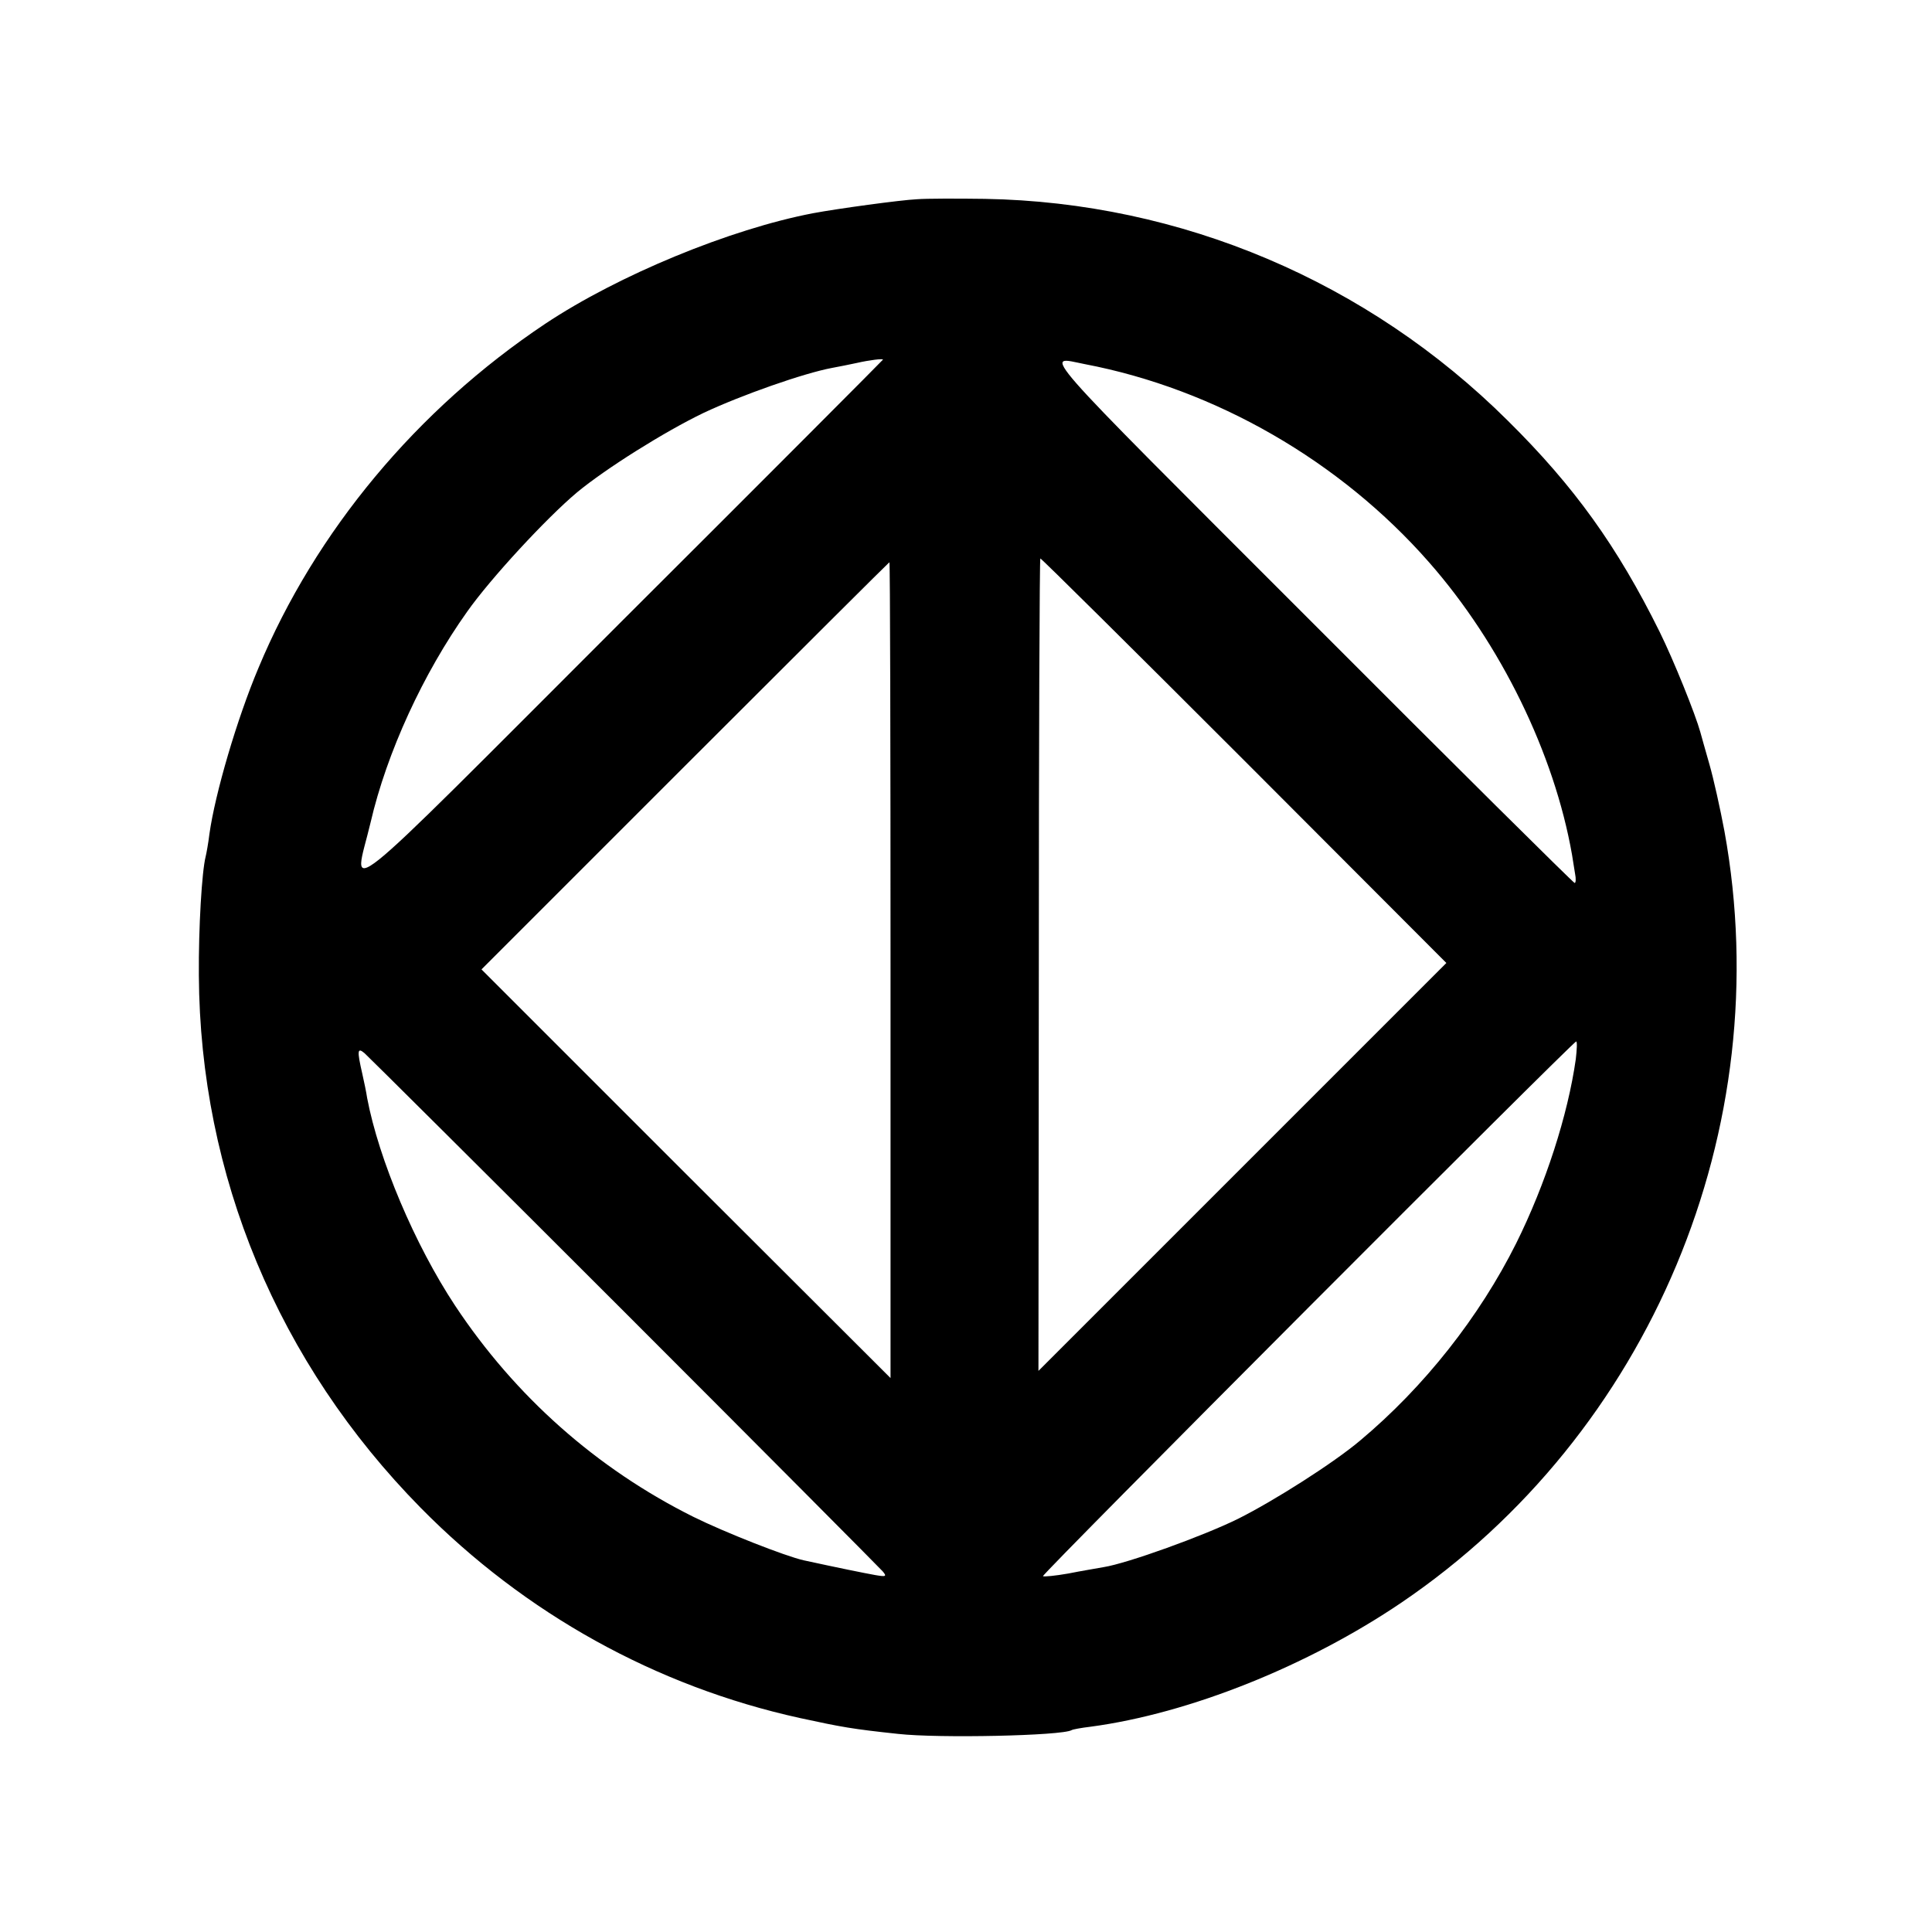
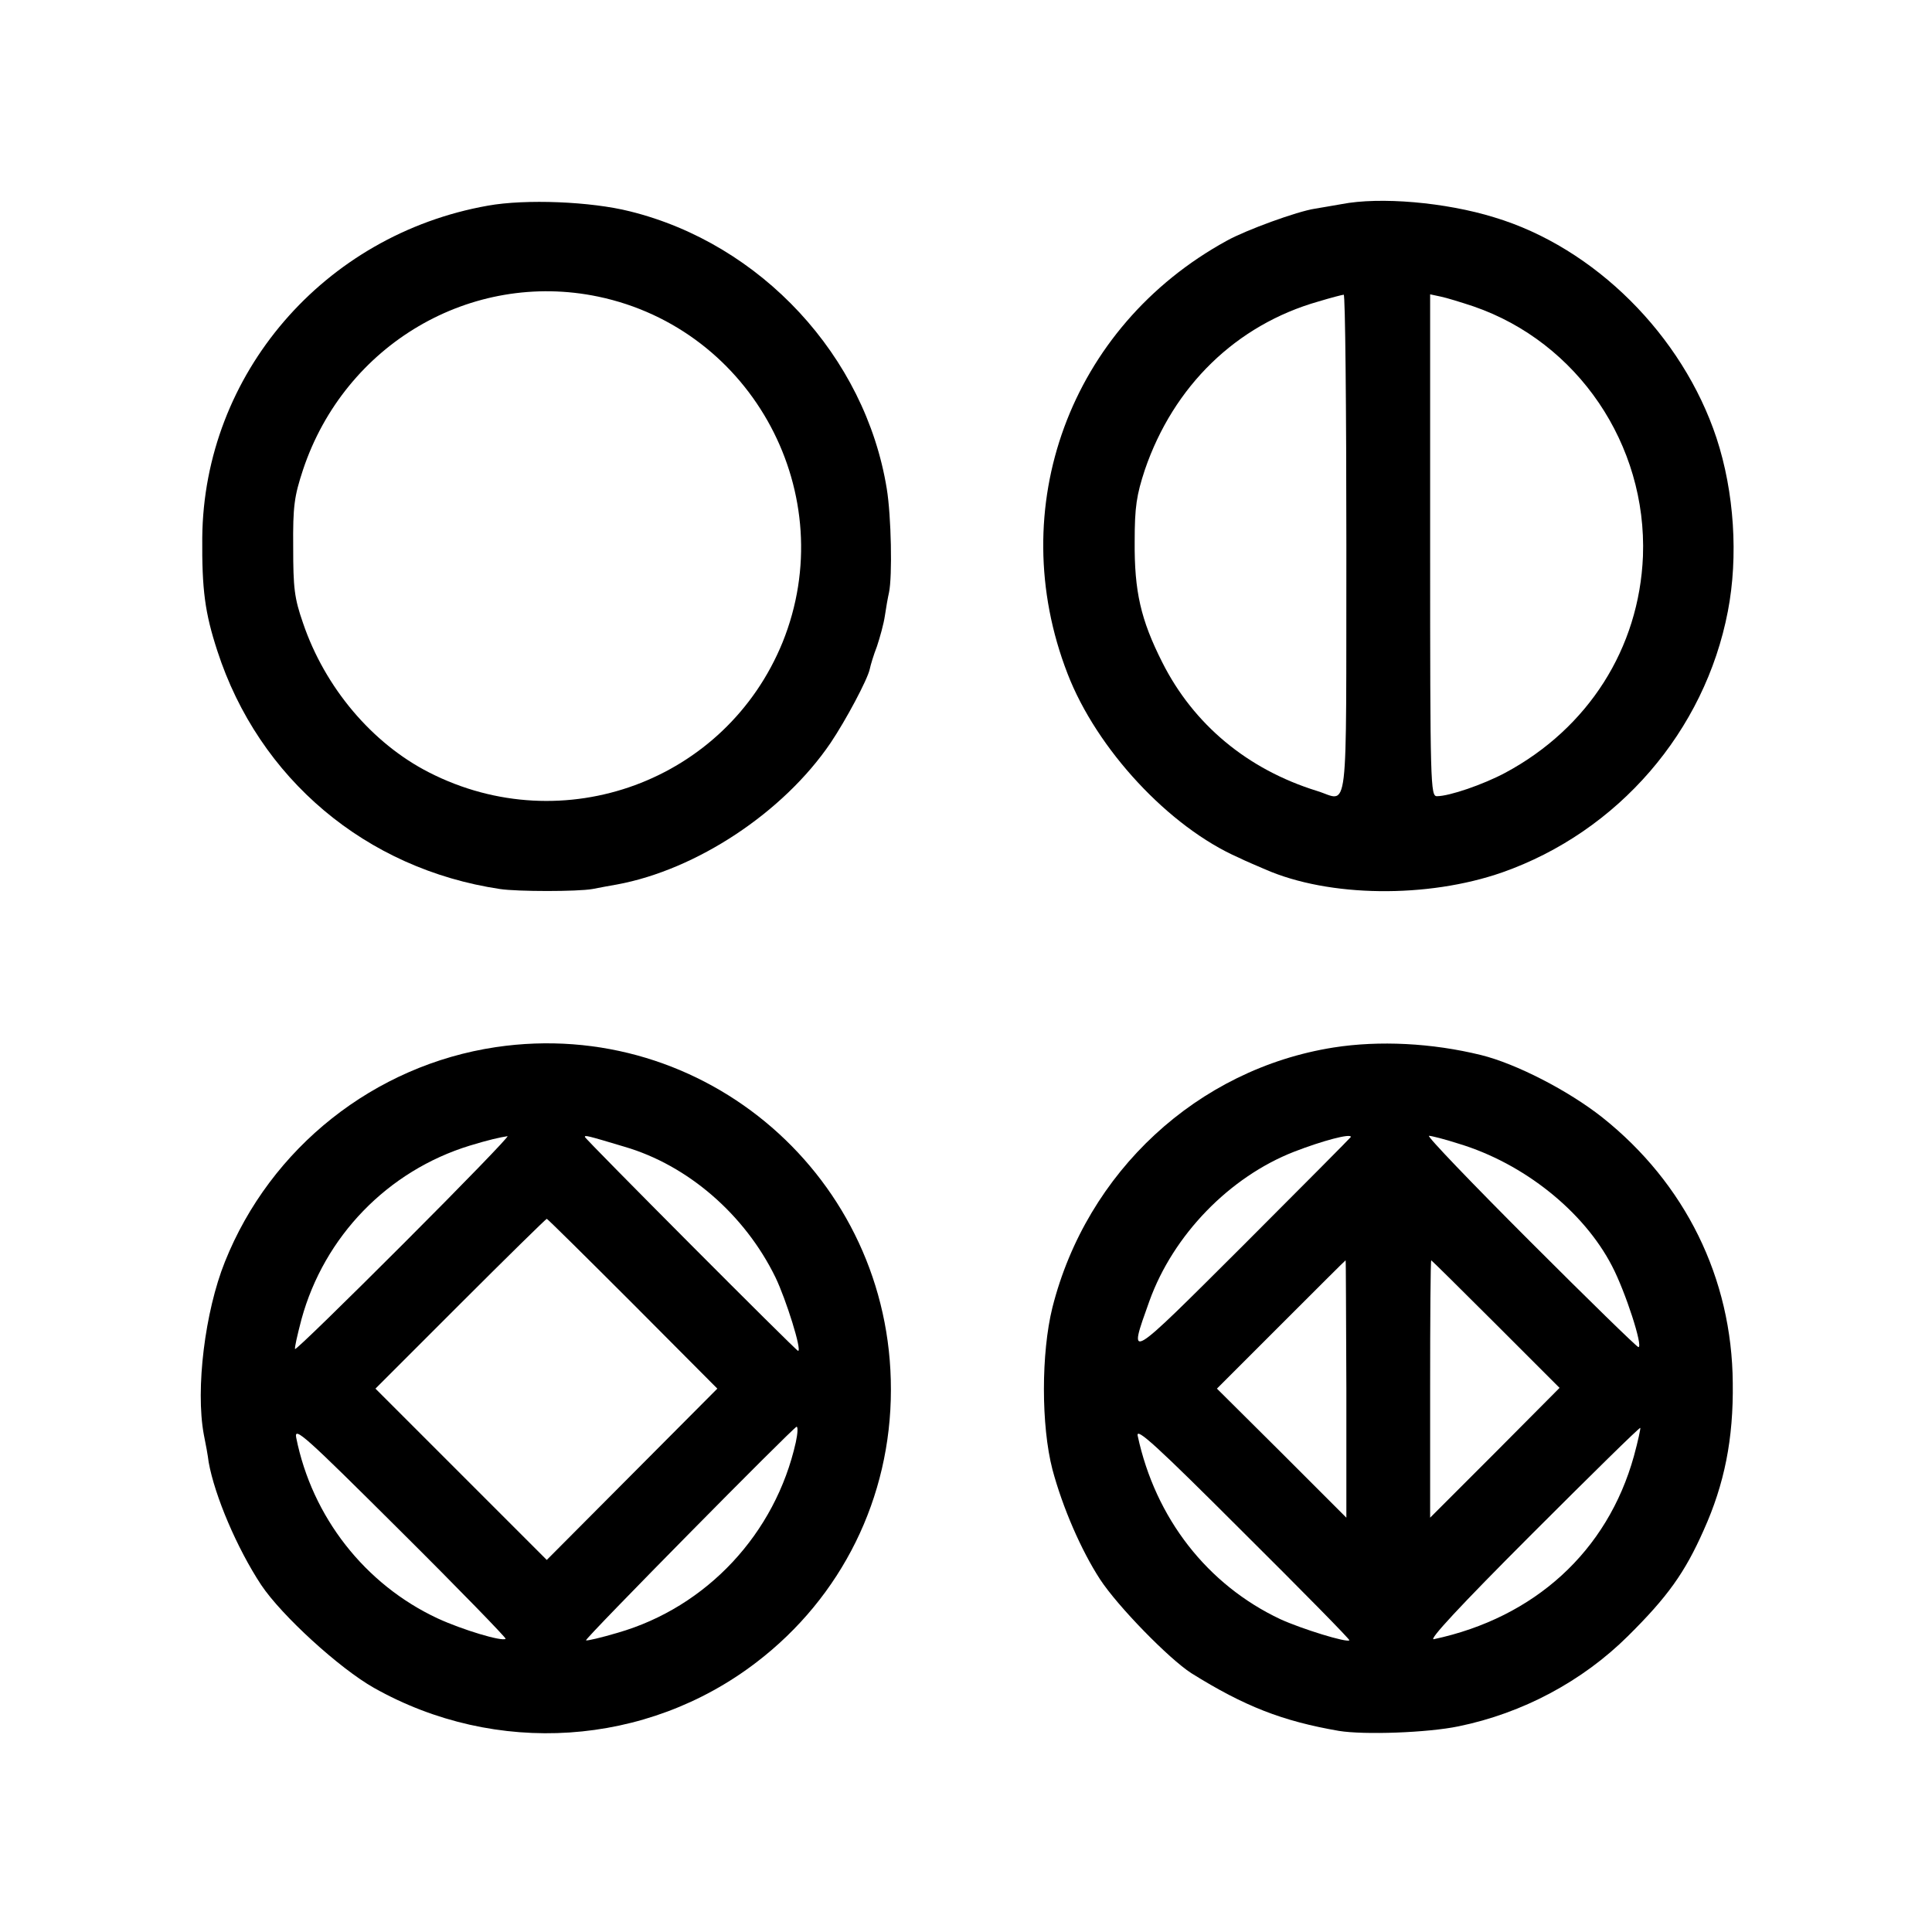
<svg xmlns="http://www.w3.org/2000/svg" version="1.0" width="512pt" height="512pt" viewBox="0 0 512 512" preserveAspectRatio="xMidYMid meet">
  <g transform="translate(0,512) scale(0.1,-0.1)" fill="#000000" stroke="none">
-     <path d="M2430 4592 c-43 -2 -211 -25 -275 -37 -220 -42 -516 -164 -710 -293 -340 -227 -609 -550 -760 -912 -57 -135 -115 -333 -130 -440 -3 -25 -8 -52 -10 -60 -10 -39 -19 -188 -18 -315 3 -530 210 -1027 588 -1411 276 -280 623 -473 1005 -557 111 -24 138 -29 260 -42 107 -12 435 -5 460 10 3 2 25 6 50 9 262 35 576 161 824 329 659 447 999 1257 856 2044 -11 59 -29 140 -40 178 -11 39 -22 77 -24 85 -13 47 -70 189 -108 266 -112 226 -226 385 -402 559 -371 369 -866 579 -1386 588 -74 1 -155 1 -180 -1z m-90 -425 c0 -1 -313 -315 -696 -697 -777 -777 -707 -720 -662 -530 43 186 140 396 256 559 62 88 210 248 291 316 76 63 232 161 336 211 100 47 265 105 340 119 17 3 46 9 65 13 35 8 70 12 70 9z m535 -12 c346 -66 677 -257 912 -525 190 -216 332 -507 379 -775 2 -14 6 -36 8 -50 3 -14 2 -25 -1 -25 -3 0 -319 313 -702 697 -743 743 -704 699 -596 678z m423 -1051 l535 -536 -540 -540 -541 -541 1 1077 c0 592 2 1076 4 1076 3 0 246 -241 541 -536z m-938 -555 l0 -1081 -542 541 -542 542 540 540 c296 296 540 539 541 539 2 0 3 -487 3 -1081z m1816 -236 c-21 -148 -80 -331 -158 -488 -97 -194 -243 -380 -414 -523 -70 -59 -227 -159 -323 -207 -91 -45 -293 -118 -356 -128 -16 -3 -59 -10 -94 -17 -34 -6 -65 -9 -67 -7 -5 4 1405 1417 1413 1417 3 0 2 -21 -1 -47z m-2521 -670 c369 -369 677 -679 684 -687 12 -14 9 -15 -20 -10 -28 5 -97 19 -189 39 -49 11 -209 74 -292 115 -257 128 -473 320 -632 560 -107 162 -202 387 -233 550 -2 14 -8 43 -13 65 -14 61 -13 70 6 54 9 -8 319 -316 689 -686z" />
+     <path d="M1293 4575 c-435 -77 -753 -447 -757 -880 -1 -138 7 -199 40 -300 110 -339 394 -578 749 -631 46 -7 206 -7 245 0 19 4 49 9 65 12 211 39 441 191 566 375 41 61 98 168 104 196 2 10 10 37 19 60 8 24 18 60 21 81 3 21 8 49 11 62 9 43 6 202 -6 275 -57 351 -333 649 -681 735 -103 26 -276 33 -376 15z m292 -241 c411 -86 646 -527 489 -916 -150 -368 -581 -527 -937 -345 -151 77 -276 225 -334 396 -23 66 -26 93 -26 201 -1 109 3 135 26 205 111 333 446 529 782 459z" />
+     <path d="M3555 4579 c-22 -4 -53 -9 -70 -12 -47 -7 -184 -57 -234 -85 -416 -228 -592 -708 -422 -1147 77 -200 269 -407 454 -488 20 -10 52 -23 70 -31 169 -74 430 -77 628 -8 307 108 537 374 598 692 28 145 17 316 -30 459 -90 272 -323 505 -589 585 -129 40 -303 55 -405 35z m13 -904 c-1 -746 8 -677 -78 -651 -184 57 -327 176 -410 341 -57 113 -74 188 -73 320 0 92 5 123 27 190 76 222 242 384 460 446 33 10 64 18 67 18 4 1 7 -298 7 -664z m337 633 c276 -95 460 -366 449 -662 -10 -244 -145 -456 -365 -574 -58 -31 -148 -62 -181 -62 -17 0 -18 29 -18 665 l0 665 28 -6 c15 -3 54 -15 87 -26z" />
+     <path d="M1314 2345 c-322 -48 -597 -266 -718 -569 -53 -132 -78 -337 -56 -457 5 -24 11 -57 13 -74 16 -89 75 -228 139 -325 54 -81 207 -221 299 -273 323 -182 722 -156 1014 68 226 173 356 436 356 722 1 561 -493 990 -1047 908z m-244 -520 c-156 -156 -286 -283 -288 -280 -2 2 6 37 17 79 60 219 228 393 446 460 49 15 80 22 100 25 5 0 -118 -127 -275 -284z m585 256 c168 -49 319 -180 400 -346 28 -58 71 -195 60 -195 -5 0 -565 562 -565 567 0 5 5 4 105 -26z m22 -416 l224 -225 -226 -227 -226 -227 -227 227 -227 227 225 225 c124 124 227 225 229 225 2 0 104 -101 228 -225z m-337 -888 c-9 -8 -115 24 -180 54 -193 90 -333 269 -375 479 -6 31 23 5 276 -247 156 -155 281 -284 279 -286z m769 521 c-54 -242 -236 -437 -472 -505 -44 -13 -82 -22 -84 -20 -4 4 549 564 558 566 4 0 3 -18 -2 -41z" />
+     <path d="M3534 2344 c-360 -57 -654 -329 -745 -689 -30 -121 -30 -313 0 -429 27 -101 76 -214 126 -291 47 -72 183 -211 242 -249 141 -88 241 -127 391 -153 67 -11 235 -5 317 12 171 35 329 120 449 239 105 104 151 168 201 281 55 122 79 242 77 390 -2 278 -126 529 -346 704 -90 71 -228 142 -321 165 -130 32 -270 39 -391 20z m46 -237 c0 -1 -128 -130 -285 -287 -312 -311 -306 -308 -249 -148 63 175 212 329 384 396 75 29 150 49 150 39z m286 -18 c172 -52 331 -179 406 -324 36 -69 83 -215 70 -215 -4 0 -133 126 -287 280 -154 154 -275 280 -268 280 6 0 42 -9 79 -21z m-298 -650 l0 -341 -171 171 -172 171 170 170 c93 93 170 170 171 170 1 0 1 -154 2 -341z m396 172 l169 -169 -171 -172 -172 -172 0 341 c0 187 1 341 3 341 1 0 78 -76 171 -169z m-388 -838 c-6 -7 -126 30 -183 56 -193 91 -331 267 -378 486 -5 24 50 -26 279 -255 157 -156 284 -285 282 -287z m754 488 c-70 -252 -263 -428 -530 -485 -16 -4 67 86 260 279 156 156 285 283 287 281 1 -1 -6 -35 -17 -75z" />
  </g>
</svg>
